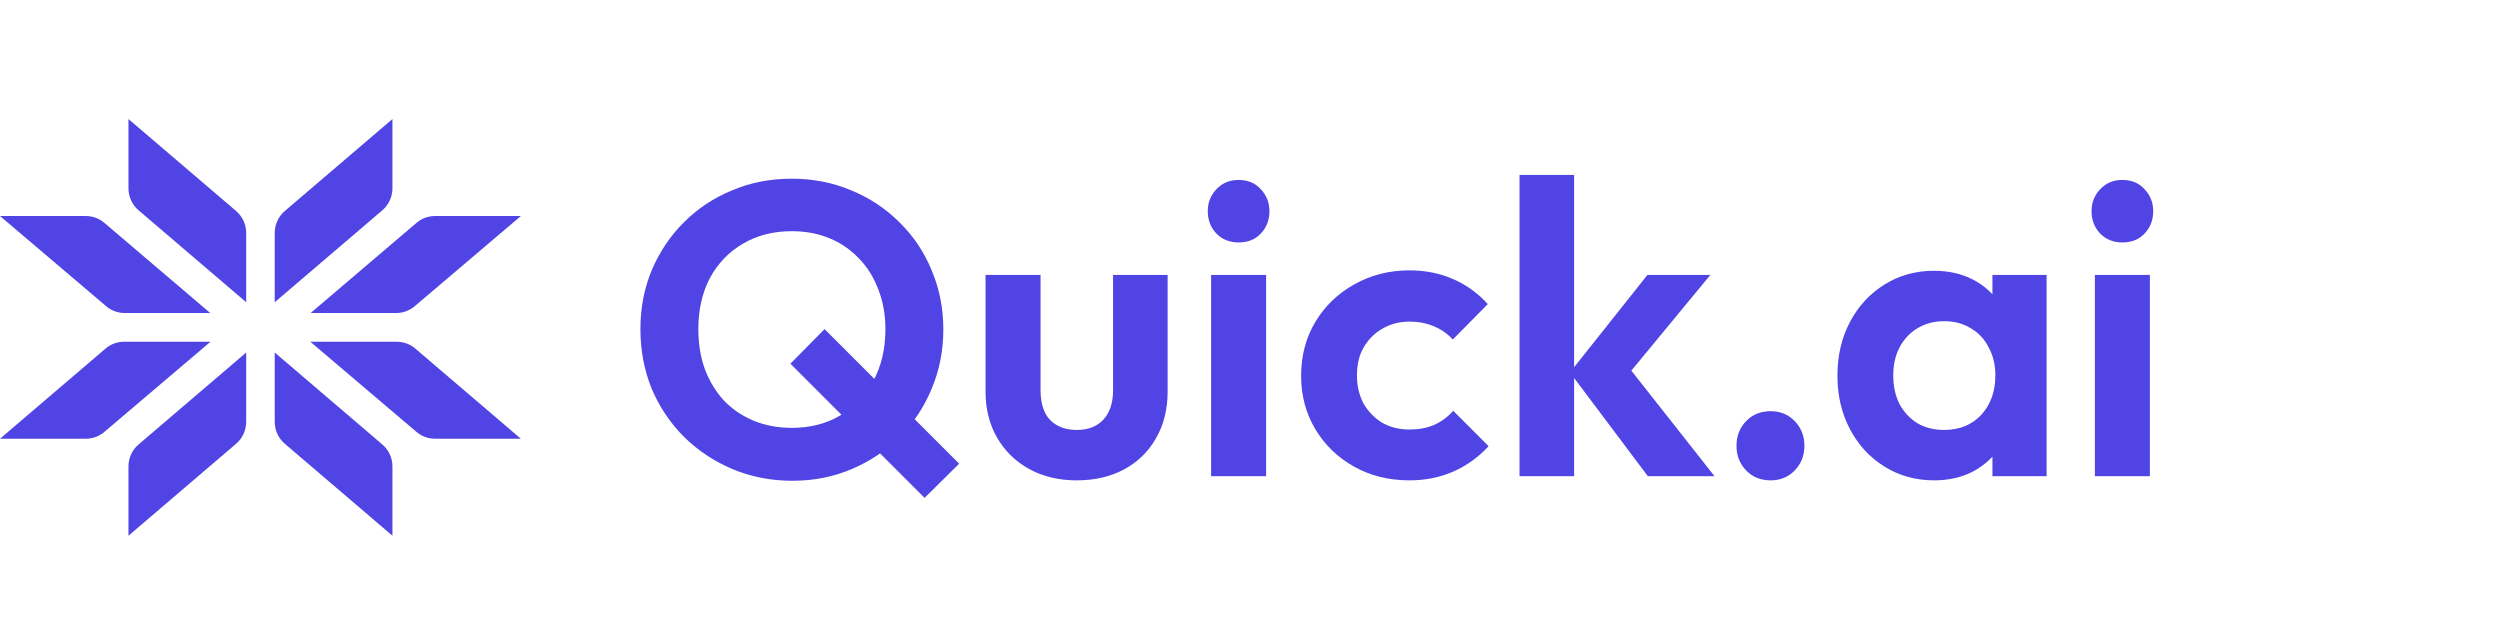
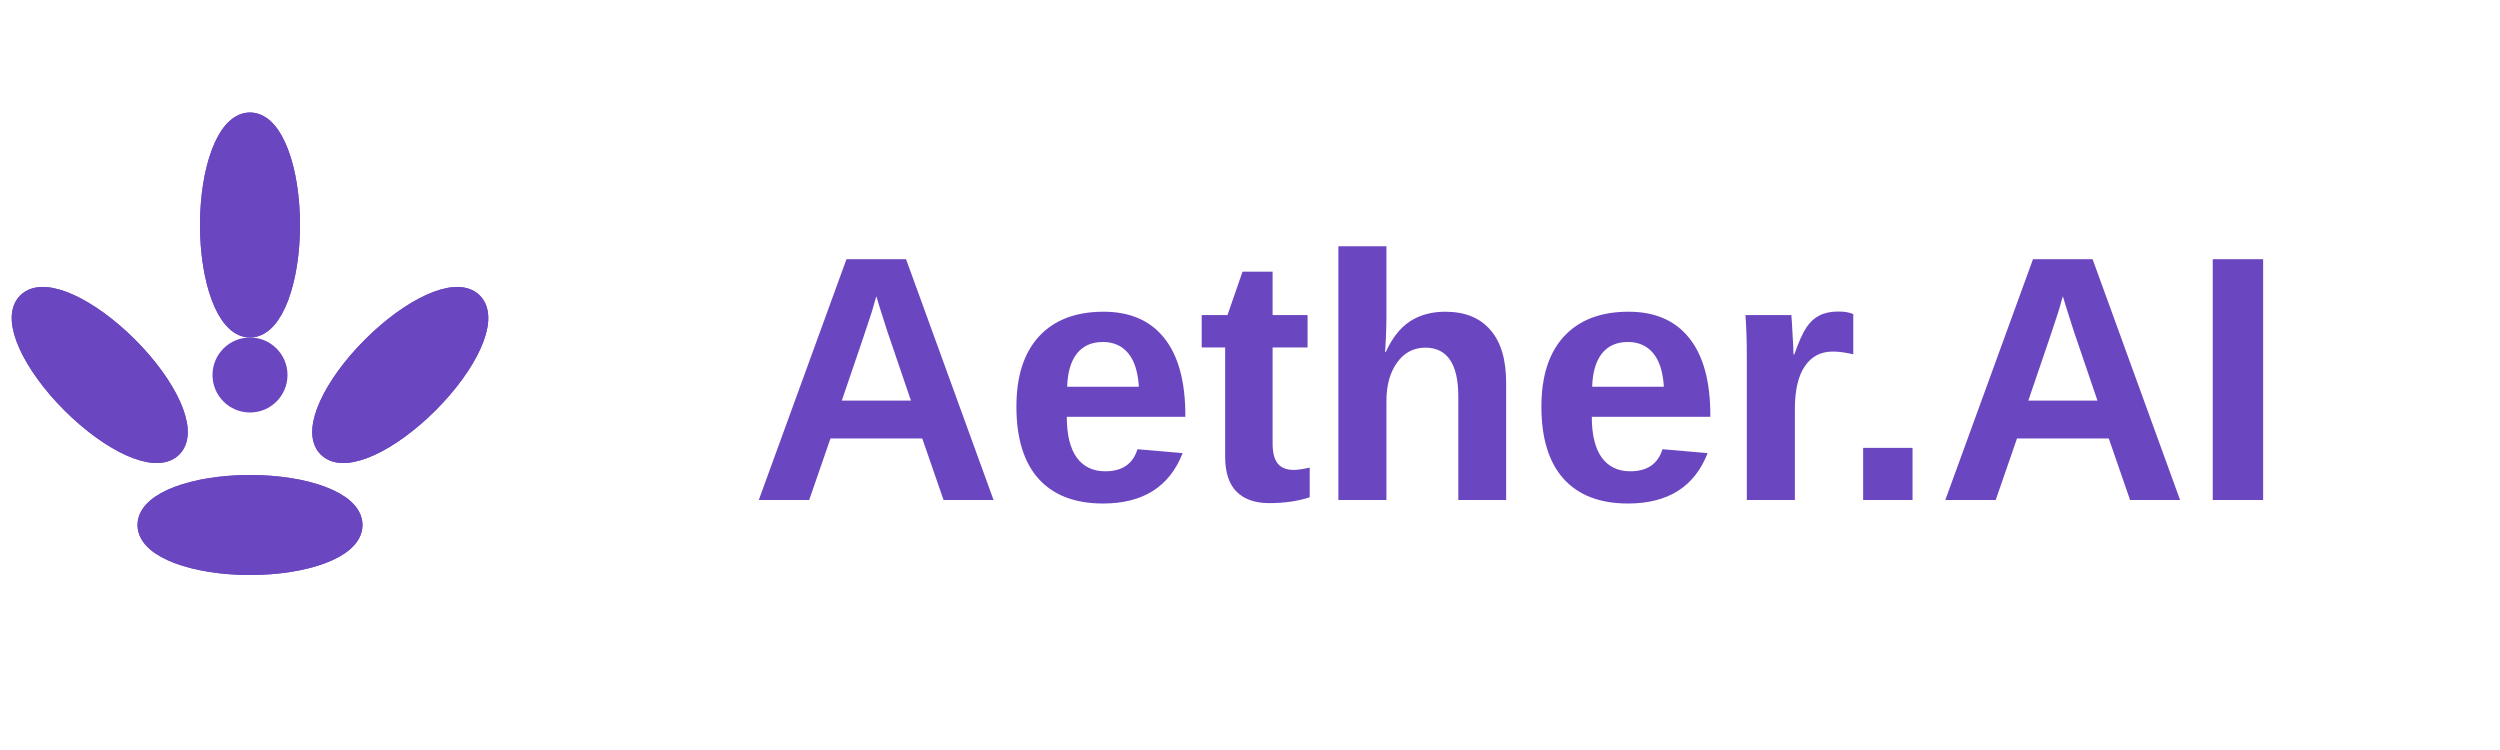
- <svg xmlns="http://www.w3.org/2000/svg" width="168" height="43" viewBox="0 0 168 43" fill="none">
-   <path d="M53.256 32.308C51.819 32.308 50.475 32.047 49.224 31.524C47.992 31.001 46.909 30.283 45.976 29.368C45.043 28.435 44.315 27.352 43.792 26.12C43.288 24.869 43.036 23.535 43.036 22.116C43.036 20.697 43.288 19.381 43.792 18.168C44.315 16.936 45.033 15.863 45.948 14.948C46.881 14.015 47.964 13.296 49.196 12.792C50.428 12.269 51.763 12.008 53.2 12.008C54.637 12.008 55.972 12.269 57.204 12.792C58.436 13.296 59.519 14.015 60.452 14.948C61.385 15.863 62.104 16.936 62.608 18.168C63.131 19.4 63.392 20.725 63.392 22.144C63.392 23.563 63.131 24.888 62.608 26.12C62.104 27.352 61.385 28.435 60.452 29.368C59.537 30.283 58.464 31.001 57.232 31.524C56 32.047 54.675 32.308 53.256 32.308ZM62.132 33.456L53.116 24.44L55.412 22.116L64.456 31.16L62.132 33.456ZM53.2 28.752C54.451 28.752 55.543 28.472 56.476 27.912C57.428 27.352 58.165 26.577 58.688 25.588C59.229 24.599 59.5 23.441 59.5 22.116C59.5 21.145 59.341 20.259 59.024 19.456C58.725 18.653 58.296 17.963 57.736 17.384C57.176 16.787 56.513 16.329 55.748 16.012C54.983 15.695 54.133 15.536 53.2 15.536C51.968 15.536 50.876 15.816 49.924 16.376C48.991 16.917 48.253 17.683 47.712 18.672C47.189 19.661 46.928 20.809 46.928 22.116C46.928 23.105 47.077 24.011 47.376 24.832C47.693 25.653 48.123 26.353 48.664 26.932C49.224 27.511 49.887 27.959 50.652 28.276C51.436 28.593 52.285 28.752 53.2 28.752ZM72.361 32.28C71.166 32.28 70.102 32.028 69.169 31.524C68.254 31.02 67.535 30.32 67.013 29.424C66.49 28.528 66.229 27.492 66.229 26.316V18.476H69.925V26.232C69.925 26.792 70.018 27.277 70.205 27.688C70.391 28.08 70.671 28.379 71.045 28.584C71.418 28.789 71.857 28.892 72.361 28.892C73.126 28.892 73.723 28.659 74.153 28.192C74.582 27.725 74.797 27.072 74.797 26.232V18.476H78.465V26.316C78.465 27.511 78.203 28.556 77.681 29.452C77.177 30.348 76.458 31.048 75.525 31.552C74.61 32.037 73.555 32.28 72.361 32.28ZM81.386 32V18.476H85.082V32H81.386ZM83.234 16.292C82.636 16.292 82.142 16.096 81.75 15.704C81.358 15.293 81.162 14.789 81.162 14.192C81.162 13.613 81.358 13.119 81.75 12.708C82.142 12.297 82.636 12.092 83.234 12.092C83.85 12.092 84.344 12.297 84.718 12.708C85.11 13.119 85.306 13.613 85.306 14.192C85.306 14.789 85.11 15.293 84.718 15.704C84.344 16.096 83.85 16.292 83.234 16.292ZM94.715 32.28C93.334 32.28 92.092 31.972 90.991 31.356C89.89 30.74 89.022 29.9 88.387 28.836C87.752 27.772 87.435 26.577 87.435 25.252C87.435 23.908 87.752 22.704 88.387 21.64C89.022 20.576 89.89 19.736 90.991 19.12C92.111 18.485 93.352 18.168 94.715 18.168C95.779 18.168 96.759 18.364 97.655 18.756C98.551 19.148 99.326 19.708 99.979 20.436L97.627 22.816C97.272 22.424 96.843 22.125 96.339 21.92C95.854 21.715 95.312 21.612 94.715 21.612C94.043 21.612 93.436 21.771 92.895 22.088C92.372 22.387 91.952 22.807 91.635 23.348C91.336 23.871 91.187 24.496 91.187 25.224C91.187 25.933 91.336 26.568 91.635 27.128C91.952 27.669 92.372 28.099 92.895 28.416C93.436 28.715 94.043 28.864 94.715 28.864C95.331 28.864 95.882 28.761 96.367 28.556C96.871 28.332 97.3 28.015 97.655 27.604L100.035 29.984C99.344 30.731 98.551 31.3 97.655 31.692C96.759 32.084 95.779 32.28 94.715 32.28ZM110.736 32L105.5 25.028L110.708 18.476H114.936L108.832 25.868L108.972 24.076L115.216 32H110.736ZM102.112 32V11.756H105.78V32H102.112ZM118.988 32.28C118.316 32.28 117.765 32.056 117.336 31.608C116.906 31.16 116.692 30.609 116.692 29.956C116.692 29.303 116.906 28.752 117.336 28.304C117.765 27.856 118.316 27.632 118.988 27.632C119.641 27.632 120.182 27.856 120.612 28.304C121.041 28.752 121.256 29.303 121.256 29.956C121.256 30.609 121.041 31.16 120.612 31.608C120.182 32.056 119.641 32.28 118.988 32.28ZM129.971 32.28C128.739 32.28 127.629 31.972 126.639 31.356C125.65 30.74 124.875 29.9 124.315 28.836C123.755 27.772 123.475 26.577 123.475 25.252C123.475 23.908 123.755 22.704 124.315 21.64C124.875 20.576 125.65 19.736 126.639 19.12C127.629 18.504 128.739 18.196 129.971 18.196C130.942 18.196 131.81 18.392 132.575 18.784C133.341 19.176 133.947 19.727 134.395 20.436C134.862 21.127 135.114 21.911 135.151 22.788V27.66C135.114 28.556 134.862 29.349 134.395 30.04C133.947 30.731 133.341 31.281 132.575 31.692C131.81 32.084 130.942 32.28 129.971 32.28ZM130.643 28.892C131.67 28.892 132.501 28.556 133.135 27.884C133.77 27.193 134.087 26.307 134.087 25.224C134.087 24.515 133.938 23.889 133.639 23.348C133.359 22.788 132.958 22.359 132.435 22.06C131.931 21.743 131.334 21.584 130.643 21.584C129.971 21.584 129.374 21.743 128.851 22.06C128.347 22.359 127.946 22.788 127.647 23.348C127.367 23.889 127.227 24.515 127.227 25.224C127.227 25.952 127.367 26.596 127.647 27.156C127.946 27.697 128.347 28.127 128.851 28.444C129.374 28.743 129.971 28.892 130.643 28.892ZM133.891 32V28.36L134.479 25.056L133.891 21.808V18.476H137.531V32H133.891ZM140.776 32V18.476H144.472V32H140.776ZM142.624 16.292C142.027 16.292 141.532 16.096 141.14 15.704C140.748 15.293 140.552 14.789 140.552 14.192C140.552 13.613 140.748 13.119 141.14 12.708C141.532 12.297 142.027 12.092 142.624 12.092C143.24 12.092 143.735 12.297 144.108 12.708C144.5 13.119 144.696 13.613 144.696 14.192C144.696 14.789 144.5 15.293 144.108 15.704C143.735 16.096 143.24 16.292 142.624 16.292Z" fill="#5044E5" />
-   <path d="M8.633 8L15.867 14.18C16.296 14.547 16.544 15.086 16.544 15.653V20.31L9.31 14.13C8.88 13.763 8.633 13.225 8.633 12.658V8Z" fill="#5044E5" />
-   <path d="M8.633 36L15.867 29.82C16.296 29.453 16.544 28.914 16.544 28.347V23.689L9.31 29.87C8.88 30.237 8.633 30.775 8.633 31.342V36Z" fill="#5044E5" />
-   <path d="M0 14.517L7.136 20.579C7.482 20.873 7.92 21.034 8.372 21.034H14.127L7.009 14.973C6.663 14.678 6.224 14.517 5.77 14.517H0Z" fill="#5044E5" />
-   <path d="M0 29.482L7.092 23.424C7.438 23.127 7.878 22.965 8.332 22.965H14.144L7.008 29.027C6.662 29.321 6.224 29.482 5.772 29.482H0Z" fill="#5044E5" />
-   <path d="M26.372 8L19.138 14.18C18.709 14.547 18.461 15.086 18.461 15.653V20.31L25.695 14.13C26.124 13.763 26.372 13.225 26.372 12.658V8Z" fill="#5044E5" />
-   <path d="M26.372 36L19.138 29.82C18.709 29.453 18.461 28.914 18.461 28.347V23.689L25.695 29.87C26.124 30.237 26.372 30.775 26.372 31.342V36Z" fill="#5044E5" />
-   <path d="M35.002 14.517L27.866 20.579C27.52 20.873 27.082 21.034 26.63 21.034H20.875L27.993 14.973C28.339 14.678 28.778 14.517 29.231 14.517H35.002Z" fill="#5044E5" />
-   <path d="M34.999 29.482L27.908 23.424C27.561 23.127 27.121 22.965 26.667 22.965H20.855L27.991 29.027C28.337 29.321 28.775 29.482 29.228 29.482H34.999Z" fill="#5044E5" />
+ <svg xmlns="http://www.w3.org/2000/svg" width="200" height="60" viewBox="0 0 200 60">
+   <g transform="translate(20, 30)">
+     <circle cx="0" cy="0" r="3" fill="#6B46C1" />
+     <g stroke="#6B46C1" stroke-width="2" fill="#6B46C1">
+       <ellipse cx="0" cy="-12" rx="3" ry="8" transform="rotate(0)" />
+       <ellipse cx="8.5" cy="-8.5" rx="3" ry="8" transform="rotate(45)" />
+       <ellipse cx="12" cy="0" rx="3" ry="8" transform="rotate(90)" />
+       <ellipse cx="8.5" cy="8.5" rx="3" ry="8" transform="rotate(135)" />
+       <ellipse cx="0" cy="12" rx="3" ry="8" transform="rotate(180)" />
+       <ellipse cx="-8.5" cy="8.5" rx="3" ry="8" transform="rotate(225)" />
+       <ellipse cx="-12" cy="0" rx="3" ry="8" transform="rotate(270)" />
+       <ellipse cx="-8.5" cy="-8.5" rx="3" ry="8" transform="rotate(315)" />
+     </g>
+   </g>
+   <text x="60" y="40" font-family="Arial, sans-serif" font-size="28" font-weight="bold" fill="#6B46C1">
+     Aether.AI
+   </text>
</svg>
